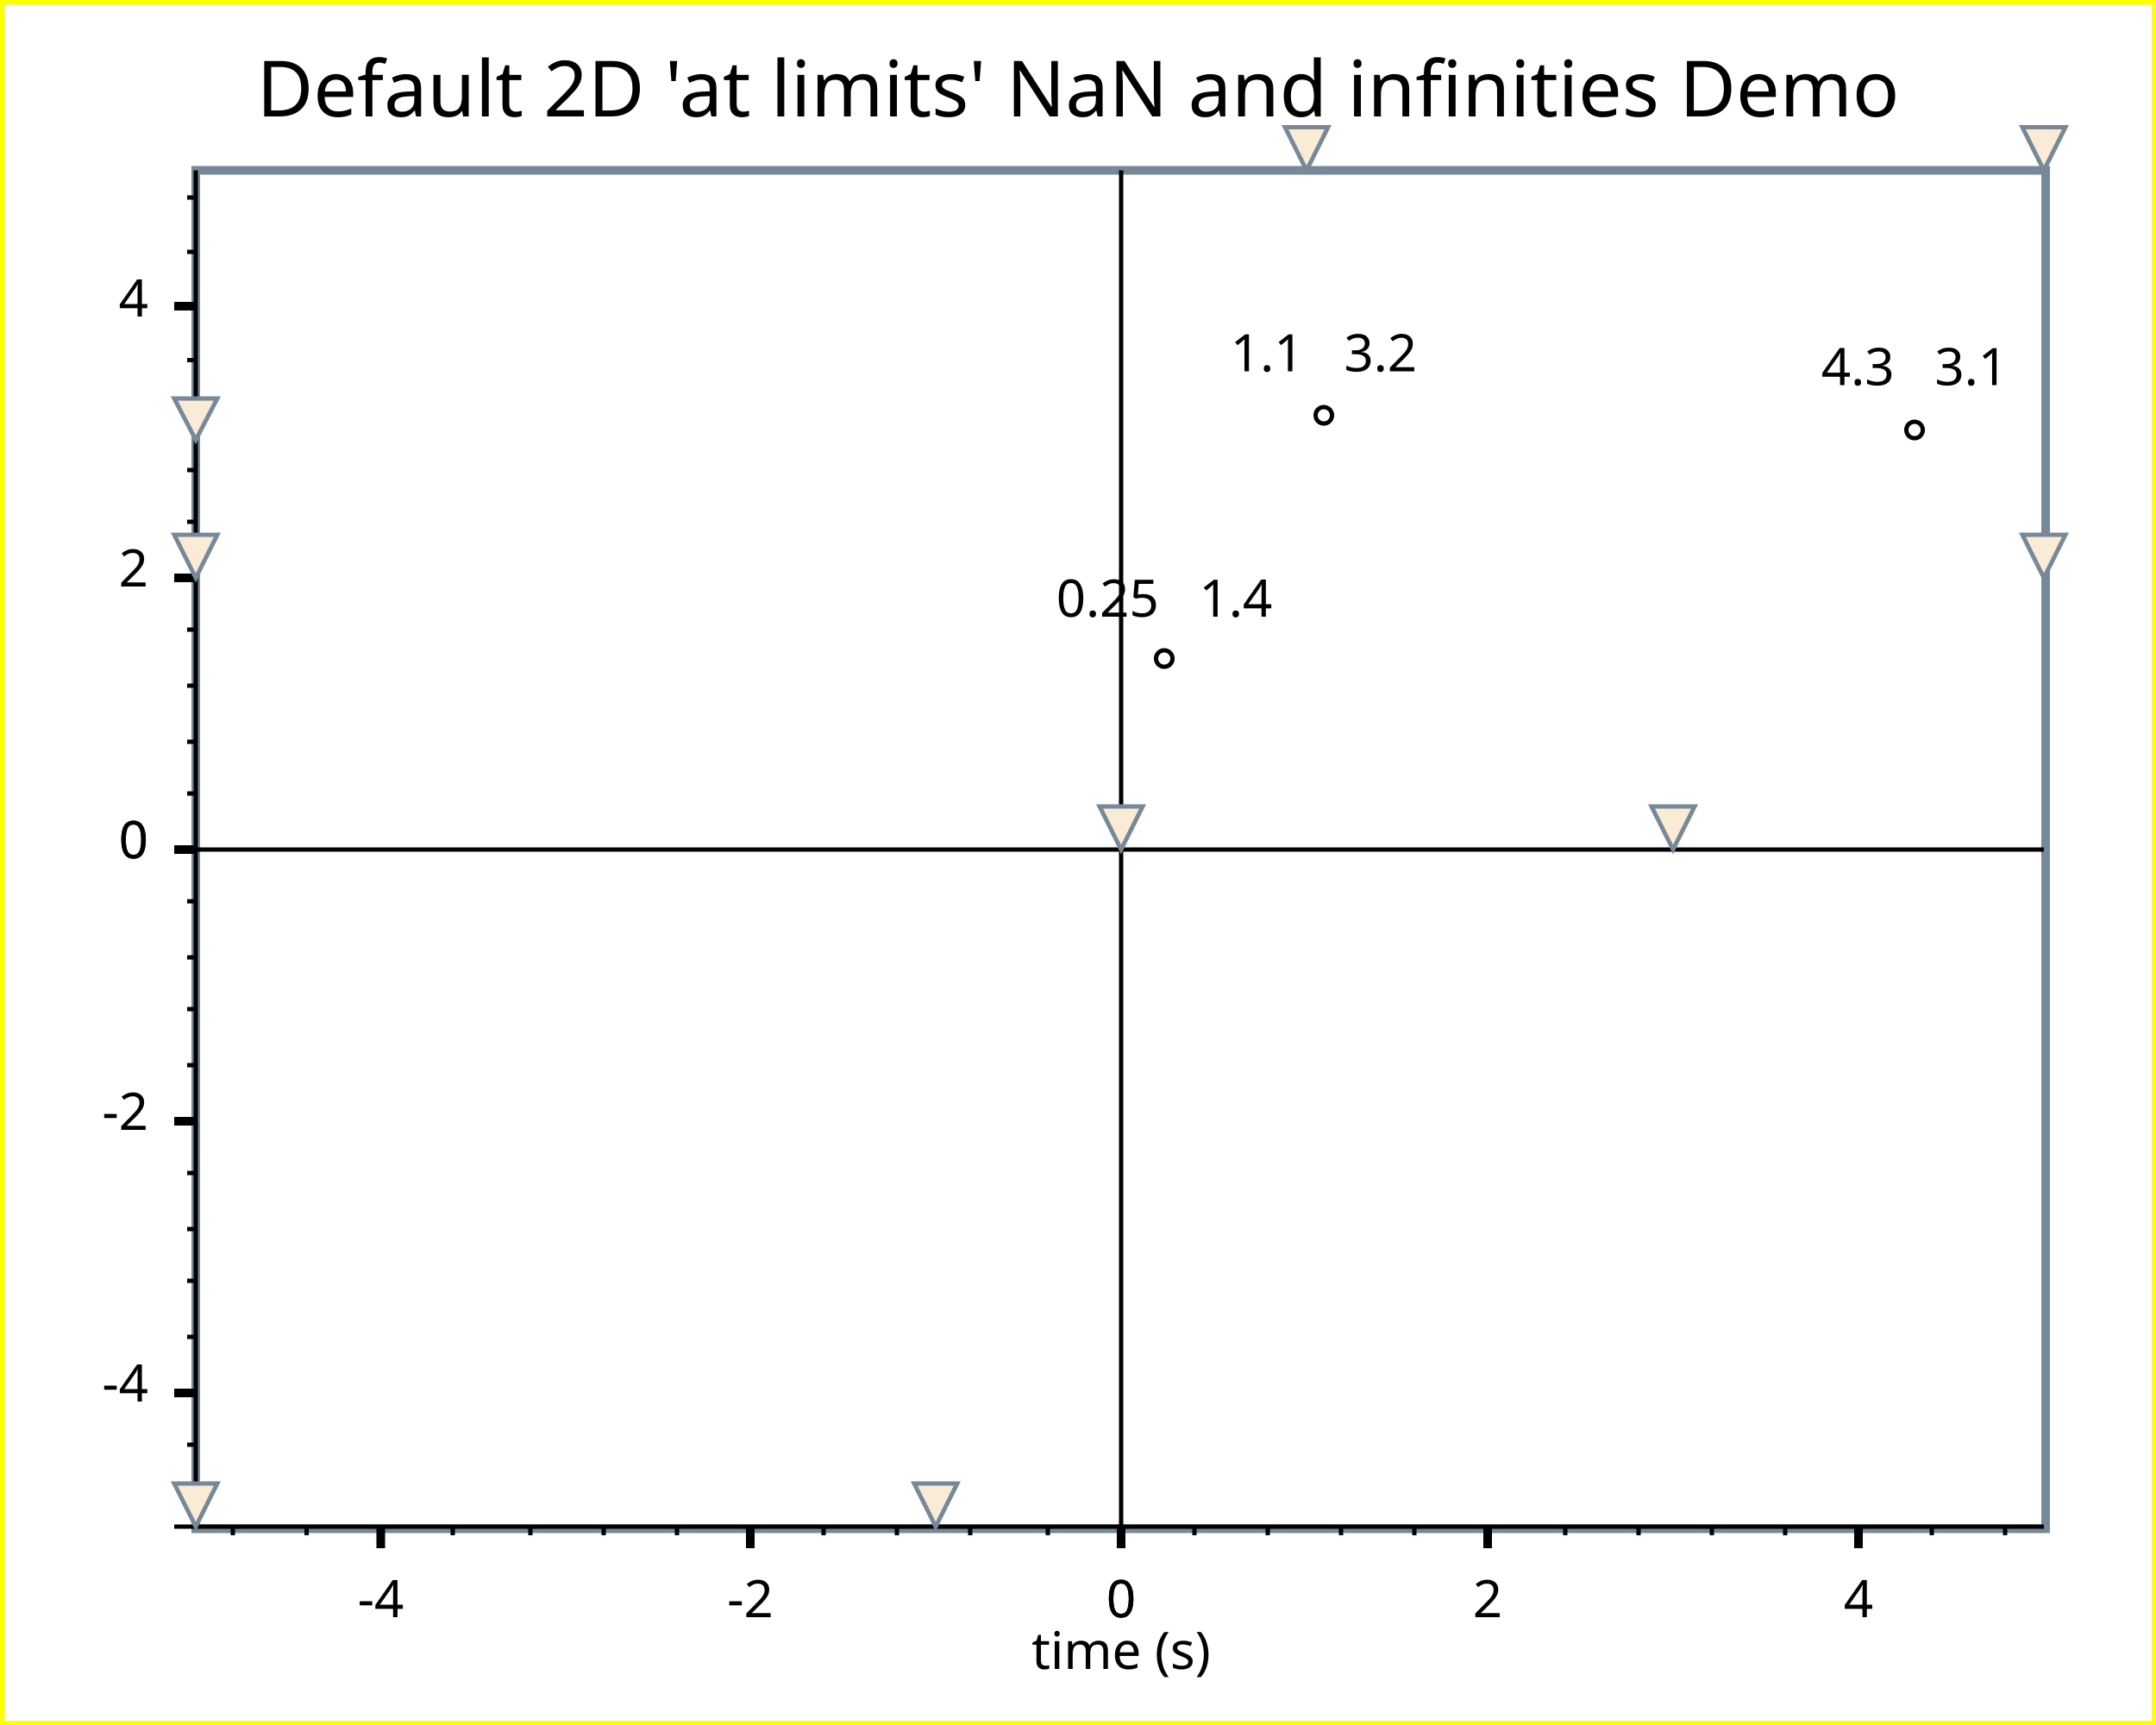
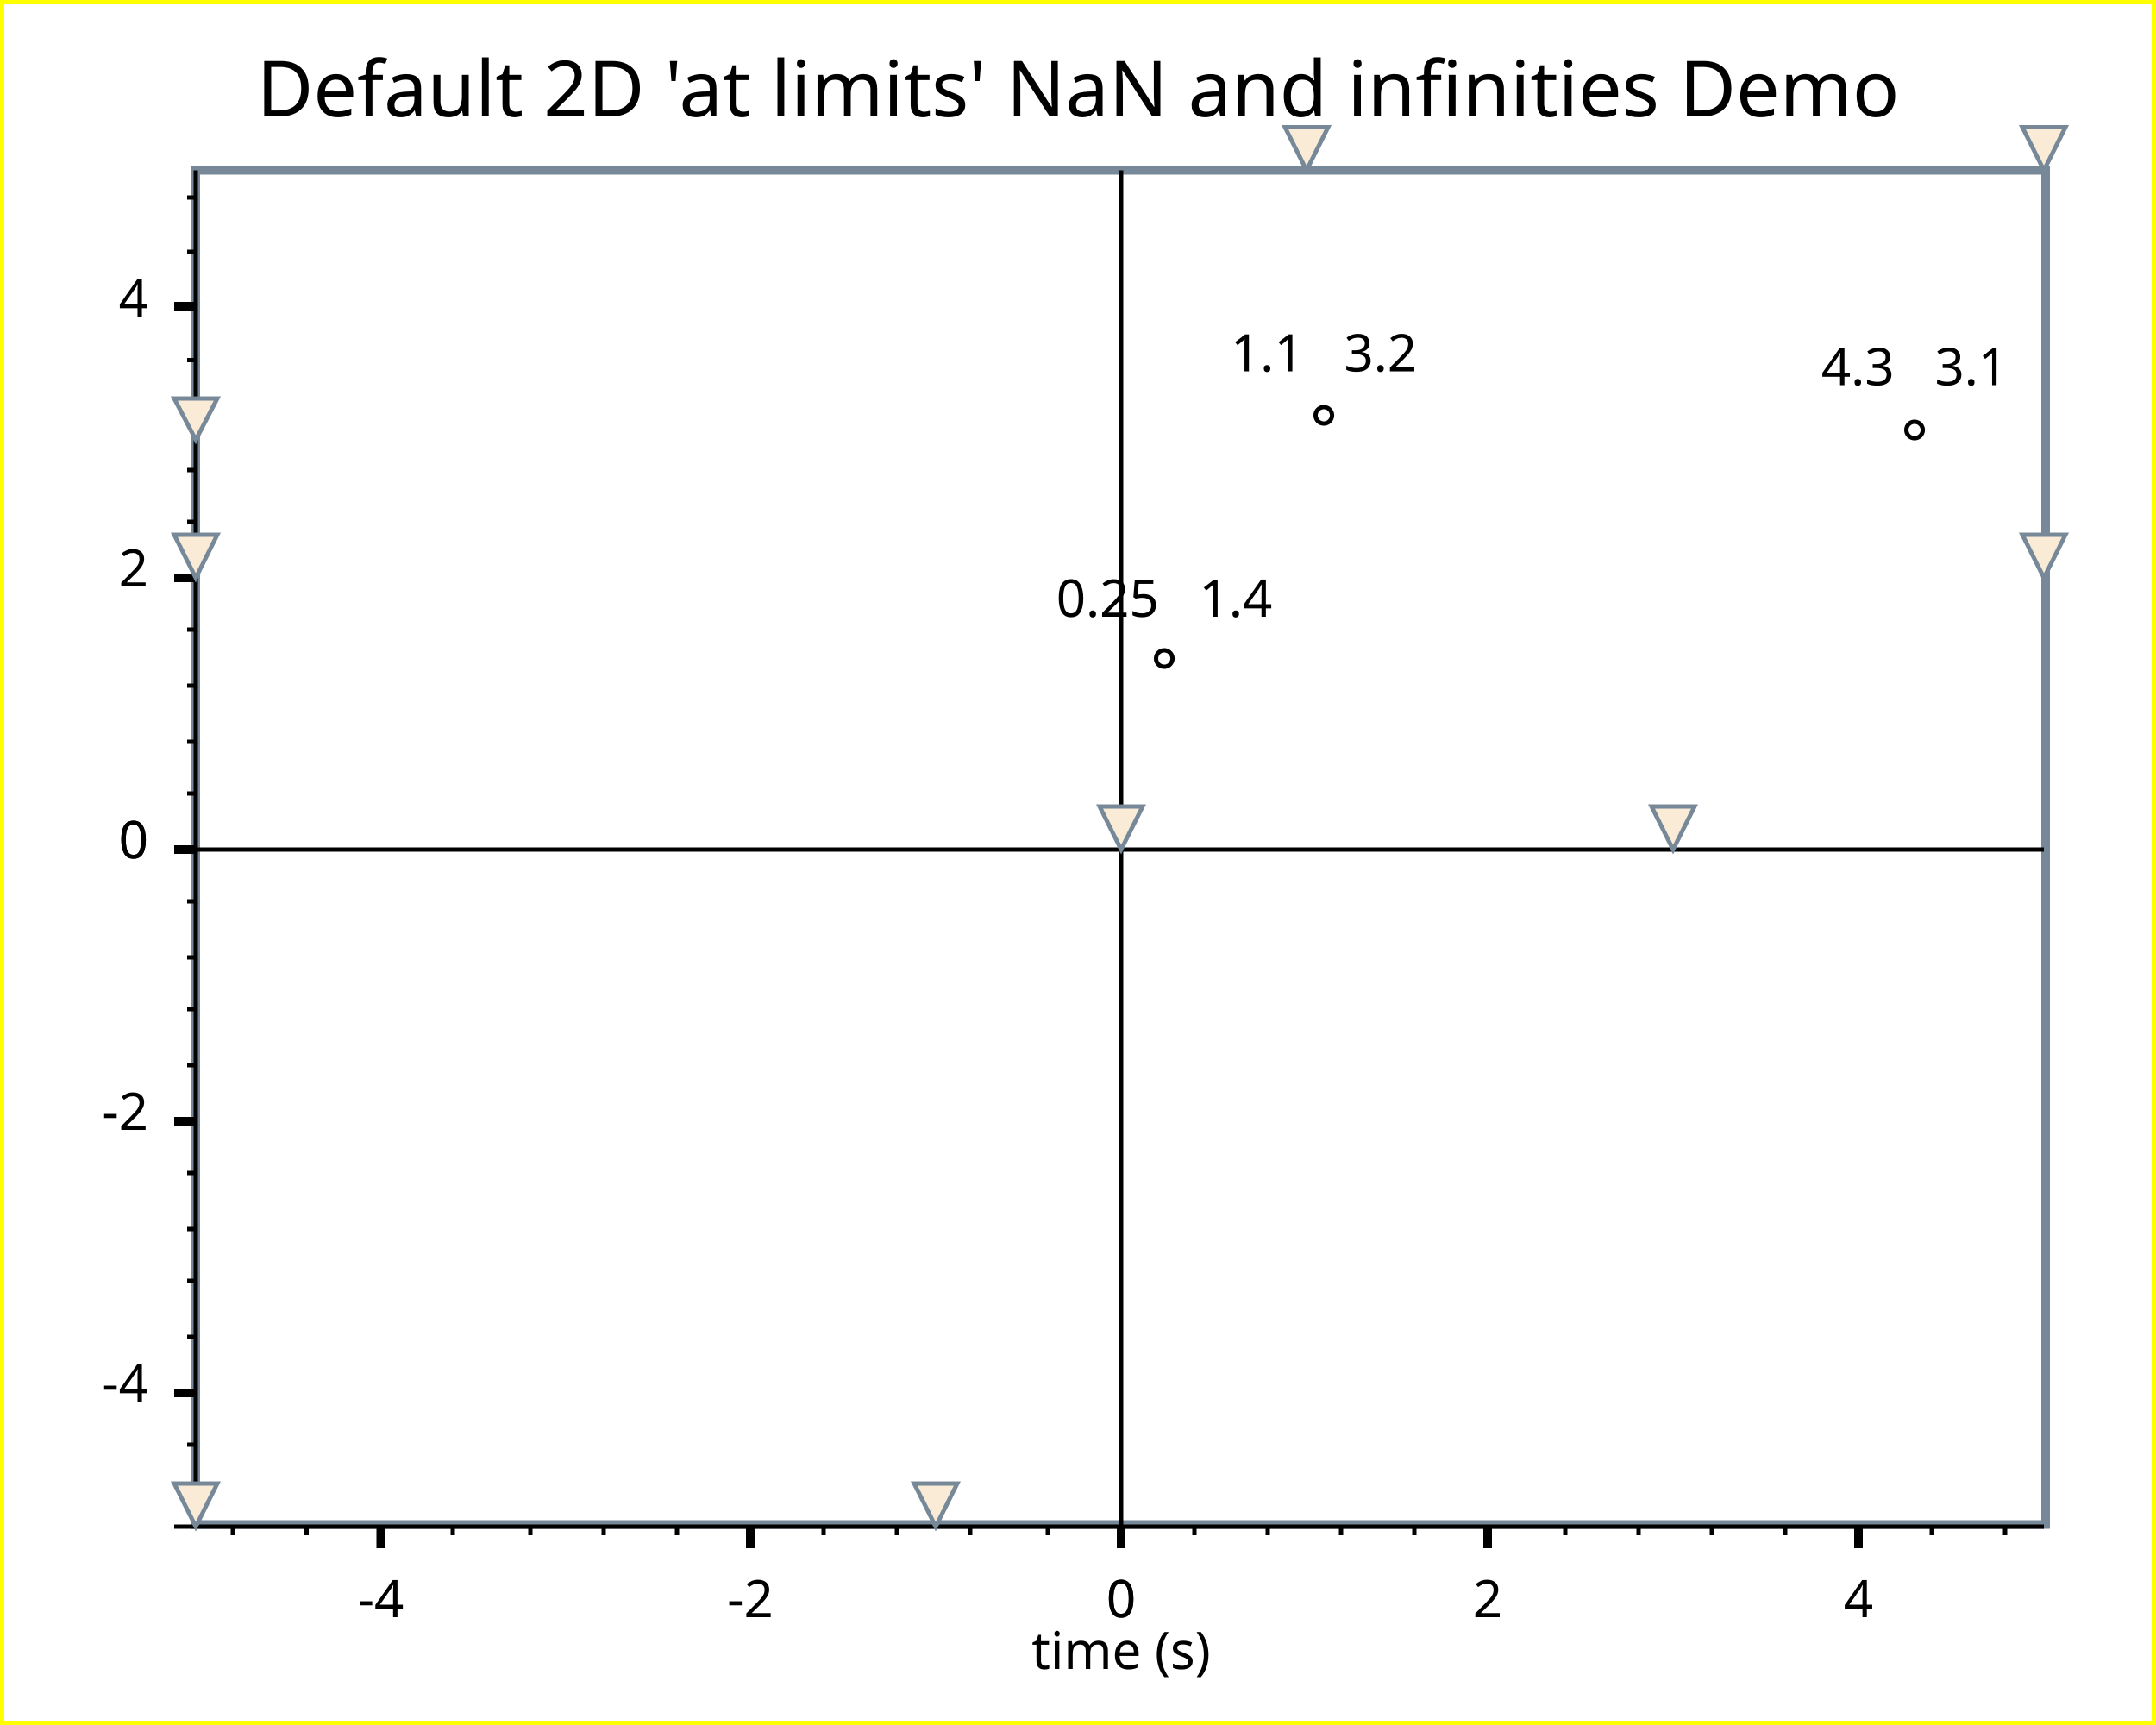
<svg xmlns="http://www.w3.org/2000/svg" width="500" height="400" version="1.1">
  <clipPath id="plot_window">
-     <rect x="46.4" y="40.5" width="427" height="313" />
+     <rect x="46.4" y="40.5" width="427" height="312" />
  </clipPath>
  <g id="imageBackground" stroke="rgb(255,255,0)" fill="rgb(255,255,255)" stroke-width="2">
    <rect x="0" y="0" width="500" height="400" />
  </g>
  <g id="plotBackground" stroke="rgb(119,136,153)" fill="rgb(255,255,255)" stroke-width="2">
-     <rect x="45.4" y="39.5" width="429" height="315" />
+     <rect x="45.4" y="39.5" width="429" height="314" />
  </g>
  <g id="yMinorGrid" stroke="rgb(200,220,255)" stroke-width="0.5">
</g>
  <g id="yMajorGrid" stroke="rgb(200,220,255)" stroke-width="1">
</g>
  <g id="xMinorGrid" stroke="rgb(200,220,255)" stroke-width="0.5">
</g>
  <g id="xMajorGrid" stroke="rgb(200,220,255)" stroke-width="1">
</g>
  <g id="yAxis" stroke="rgb(0,0,0)" stroke-width="1">
    <line x1="260" y1="39.5" x2="260" y2="359" />
    <line x1="45.4" y1="39.5" x2="45.4" y2="354" />
  </g>
  <g id="xAxis" stroke="rgb(0,0,0)" stroke-width="1">
    <line x1="40.4" y1="197" x2="474" y2="197" />
    <line x1="40.4" y1="354" x2="474" y2="354" />
  </g>
  <g id="yMinorTicks" stroke="rgb(0,0,0)" stroke-width="1">
    <path d="M43.4,184 L45.4,184  M43.4,172 L45.4,172  M43.4,159 L45.4,159  M43.4,146 L45.4,146  M43.4,121 L45.4,121  M43.4,109 L45.4,109  M43.4,96.1 L45.4,96.1  M43.4,83.5 L45.4,83.5  M43.4,58.4 L45.4,58.4  M43.4,45.8 L45.4,45.8  M43.4,197 L45.4,197  M43.4,209 L45.4,209  M43.4,222 L45.4,222  M43.4,234 L45.4,234  M43.4,247 L45.4,247  M43.4,260 L45.4,260  M43.4,272 L45.4,272  M43.4,285 L45.4,285  M43.4,297 L45.4,297  M43.4,310 L45.4,310  M43.4,323 L45.4,323  M43.4,323 L45.4,323  M43.4,335 L45.4,335  M43.4,348 L45.4,348  " fill="none" />
  </g>
  <g id="xMinorTicks" stroke="rgb(0,0,0)" stroke-width="1">
    <path d="M277,354 L277,356  M294,354 L294,356  M311,354 L311,356  M328,354 L328,356  M363,354 L363,356  M380,354 L380,356  M397,354 L397,356  M414,354 L414,356  M448,354 L448,356  M465,354 L465,356  M243,354 L243,356  M225,354 L225,356  M208,354 L208,356  M191,354 L191,356  M157,354 L157,356  M140,354 L140,356  M123,354 L123,356  M105,354 L105,356  M71.1,354 L71.1,356  M54,354 L54,356  " fill="none" />
  </g>
  <g id="yMajorTicks" stroke="rgb(0,0,0)" stroke-width="2">
    <path d="M40.4,197 L45.4,197  M40.4,134 L45.4,134  M40.4,71 L45.4,71  M40.4,197 L45.4,197  M40.4,260 L45.4,260  M40.4,323 L45.4,323  " fill="none" />
  </g>
  <g id="xMajorTicks" stroke="rgb(0,0,0)" stroke-width="2">
    <path d="M260,354 L260,359  M345,354 L345,359  M431,354 L431,359  M260,354 L260,359  M174,354 L174,359  M88.3,354 L88.3,359  " fill="none" />
  </g>
  <g id="xTicksValues">
    <text x="260" y="375" text-anchor="middle" font-size="12" font-family="Lucida Sans Unicode">0	</text>
    <text x="345" y="375" text-anchor="middle" font-size="12" font-family="Lucida Sans Unicode">2	</text>
    <text x="431" y="375" text-anchor="middle" font-size="12" font-family="Lucida Sans Unicode">4	</text>
    <text x="260" y="375" text-anchor="middle" font-size="12" font-family="Lucida Sans Unicode">0	</text>
    <text x="174" y="375" text-anchor="middle" font-size="12" font-family="Lucida Sans Unicode">-2	</text>
    <text x="88.3" y="375" text-anchor="middle" font-size="12" font-family="Lucida Sans Unicode">-4	</text>
  </g>
  <g id="yTicksValues">
    <text x="34.4" y="199" text-anchor="end" font-size="12" font-family="Lucida Sans Unicode">0	</text>
    <text x="34.4" y="136" text-anchor="end" font-size="12" font-family="Lucida Sans Unicode">2	</text>
    <text x="34.4" y="73.4" text-anchor="end" font-size="12" font-family="Lucida Sans Unicode">4	</text>
    <text x="34.4" y="199" text-anchor="end" font-size="12" font-family="Lucida Sans Unicode">0	</text>
    <text x="34.4" y="262" text-anchor="end" font-size="12" font-family="Lucida Sans Unicode">-2	</text>
    <text x="34.4" y="325" text-anchor="end" font-size="12" font-family="Lucida Sans Unicode">-4	</text>
  </g>
  <g id="yLabel">
    <text x="14.9" y="197" text-anchor="middle" transform="rotate(-90 14.9 197)" font-size="14" font-family="Lucida Sans Unicode">	</text>
  </g>
  <g id="xLabel">
    <text x="260" y="387" text-anchor="middle" font-size="12" font-family="Lucida Sans Unicode">time (s)	</text>
  </g>
  <g id="plotPoints" clip-path="url(#plot_window)">
    <g stroke="rgb(0,0,0)" fill="rgb(255,255,255)">
      <text x="270" y="154" text-anchor="middle" font-size="5" font-family="Lucida Sans Unicode">●	</text>
      <text x="307" y="97.6" text-anchor="middle" font-size="5" font-family="Lucida Sans Unicode">●	</text>
      <text x="444" y="101" text-anchor="middle" font-size="5" font-family="Lucida Sans Unicode">●	</text>
    </g>
  </g>
  <g id="limitPoints" stroke="rgb(119,136,153)" fill="rgb(250,235,215)">
    <polygon points=" 40.4,344 50.4,344 45.4,354" />
    <polygon points=" 40.4,124 50.4,124 45.4,134" />
    <polygon points=" 40.4,92.4 50.4,92.4 45.4,102" />
    <polygon points=" 212,344 222,344 217,354" />
    <polygon points=" 255,187 265,187 260,197" />
    <polygon points=" 298,29.5 308,29.5 303,39.5" />
    <polygon points=" 383,187 393,187 388,197" />
    <polygon points=" 469,124 479,124 474,134" />
    <polygon points=" 469,29.5 479,29.5 474,39.5" />
  </g>
  <g id="title">
    <text x="250" y="27" text-anchor="middle" font-size="18" font-family="Lucida Sans Unicode" font-weight="normal">Default 2D 'at limits' NaN and infinities Demo	</text>
  </g>
  <g id="plotXValues">
    <g>
      <text x="270" y="143" text-anchor="middle" font-size="12" font-family="Lucida Sans Unicode">0.25	<tspan fill="rgb(0,0,0)" font-size="12" font-family="Lucida Sans Unicode" />
        <tspan fill="rgb(0,0,0)" font-size="12" font-family="Lucida Sans Unicode" />
        <tspan font-size="12" font-family="Lucida Sans Unicode">1.4</tspan>
      </text>
    </g>
    <g>
      <text x="307" y="86.1" text-anchor="middle" font-size="12" font-family="Lucida Sans Unicode">1.1	<tspan fill="rgb(0,0,0)" font-size="12" font-family="Lucida Sans Unicode" />
        <tspan fill="rgb(0,0,0)" font-size="12" font-family="Lucida Sans Unicode" />
        <tspan font-size="12" font-family="Lucida Sans Unicode">3.2</tspan>
      </text>
    </g>
    <g>
      <text x="444" y="89.3" text-anchor="middle" font-size="12" font-family="Lucida Sans Unicode">4.3	<tspan fill="rgb(0,0,0)" font-size="12" font-family="Lucida Sans Unicode" />
        <tspan fill="rgb(0,0,0)" font-size="12" font-family="Lucida Sans Unicode" />
        <tspan font-size="12" font-family="Lucida Sans Unicode">3.1</tspan>
      </text>
    </g>
  </g>
  <g id="plotYValues">
</g>
</svg>
